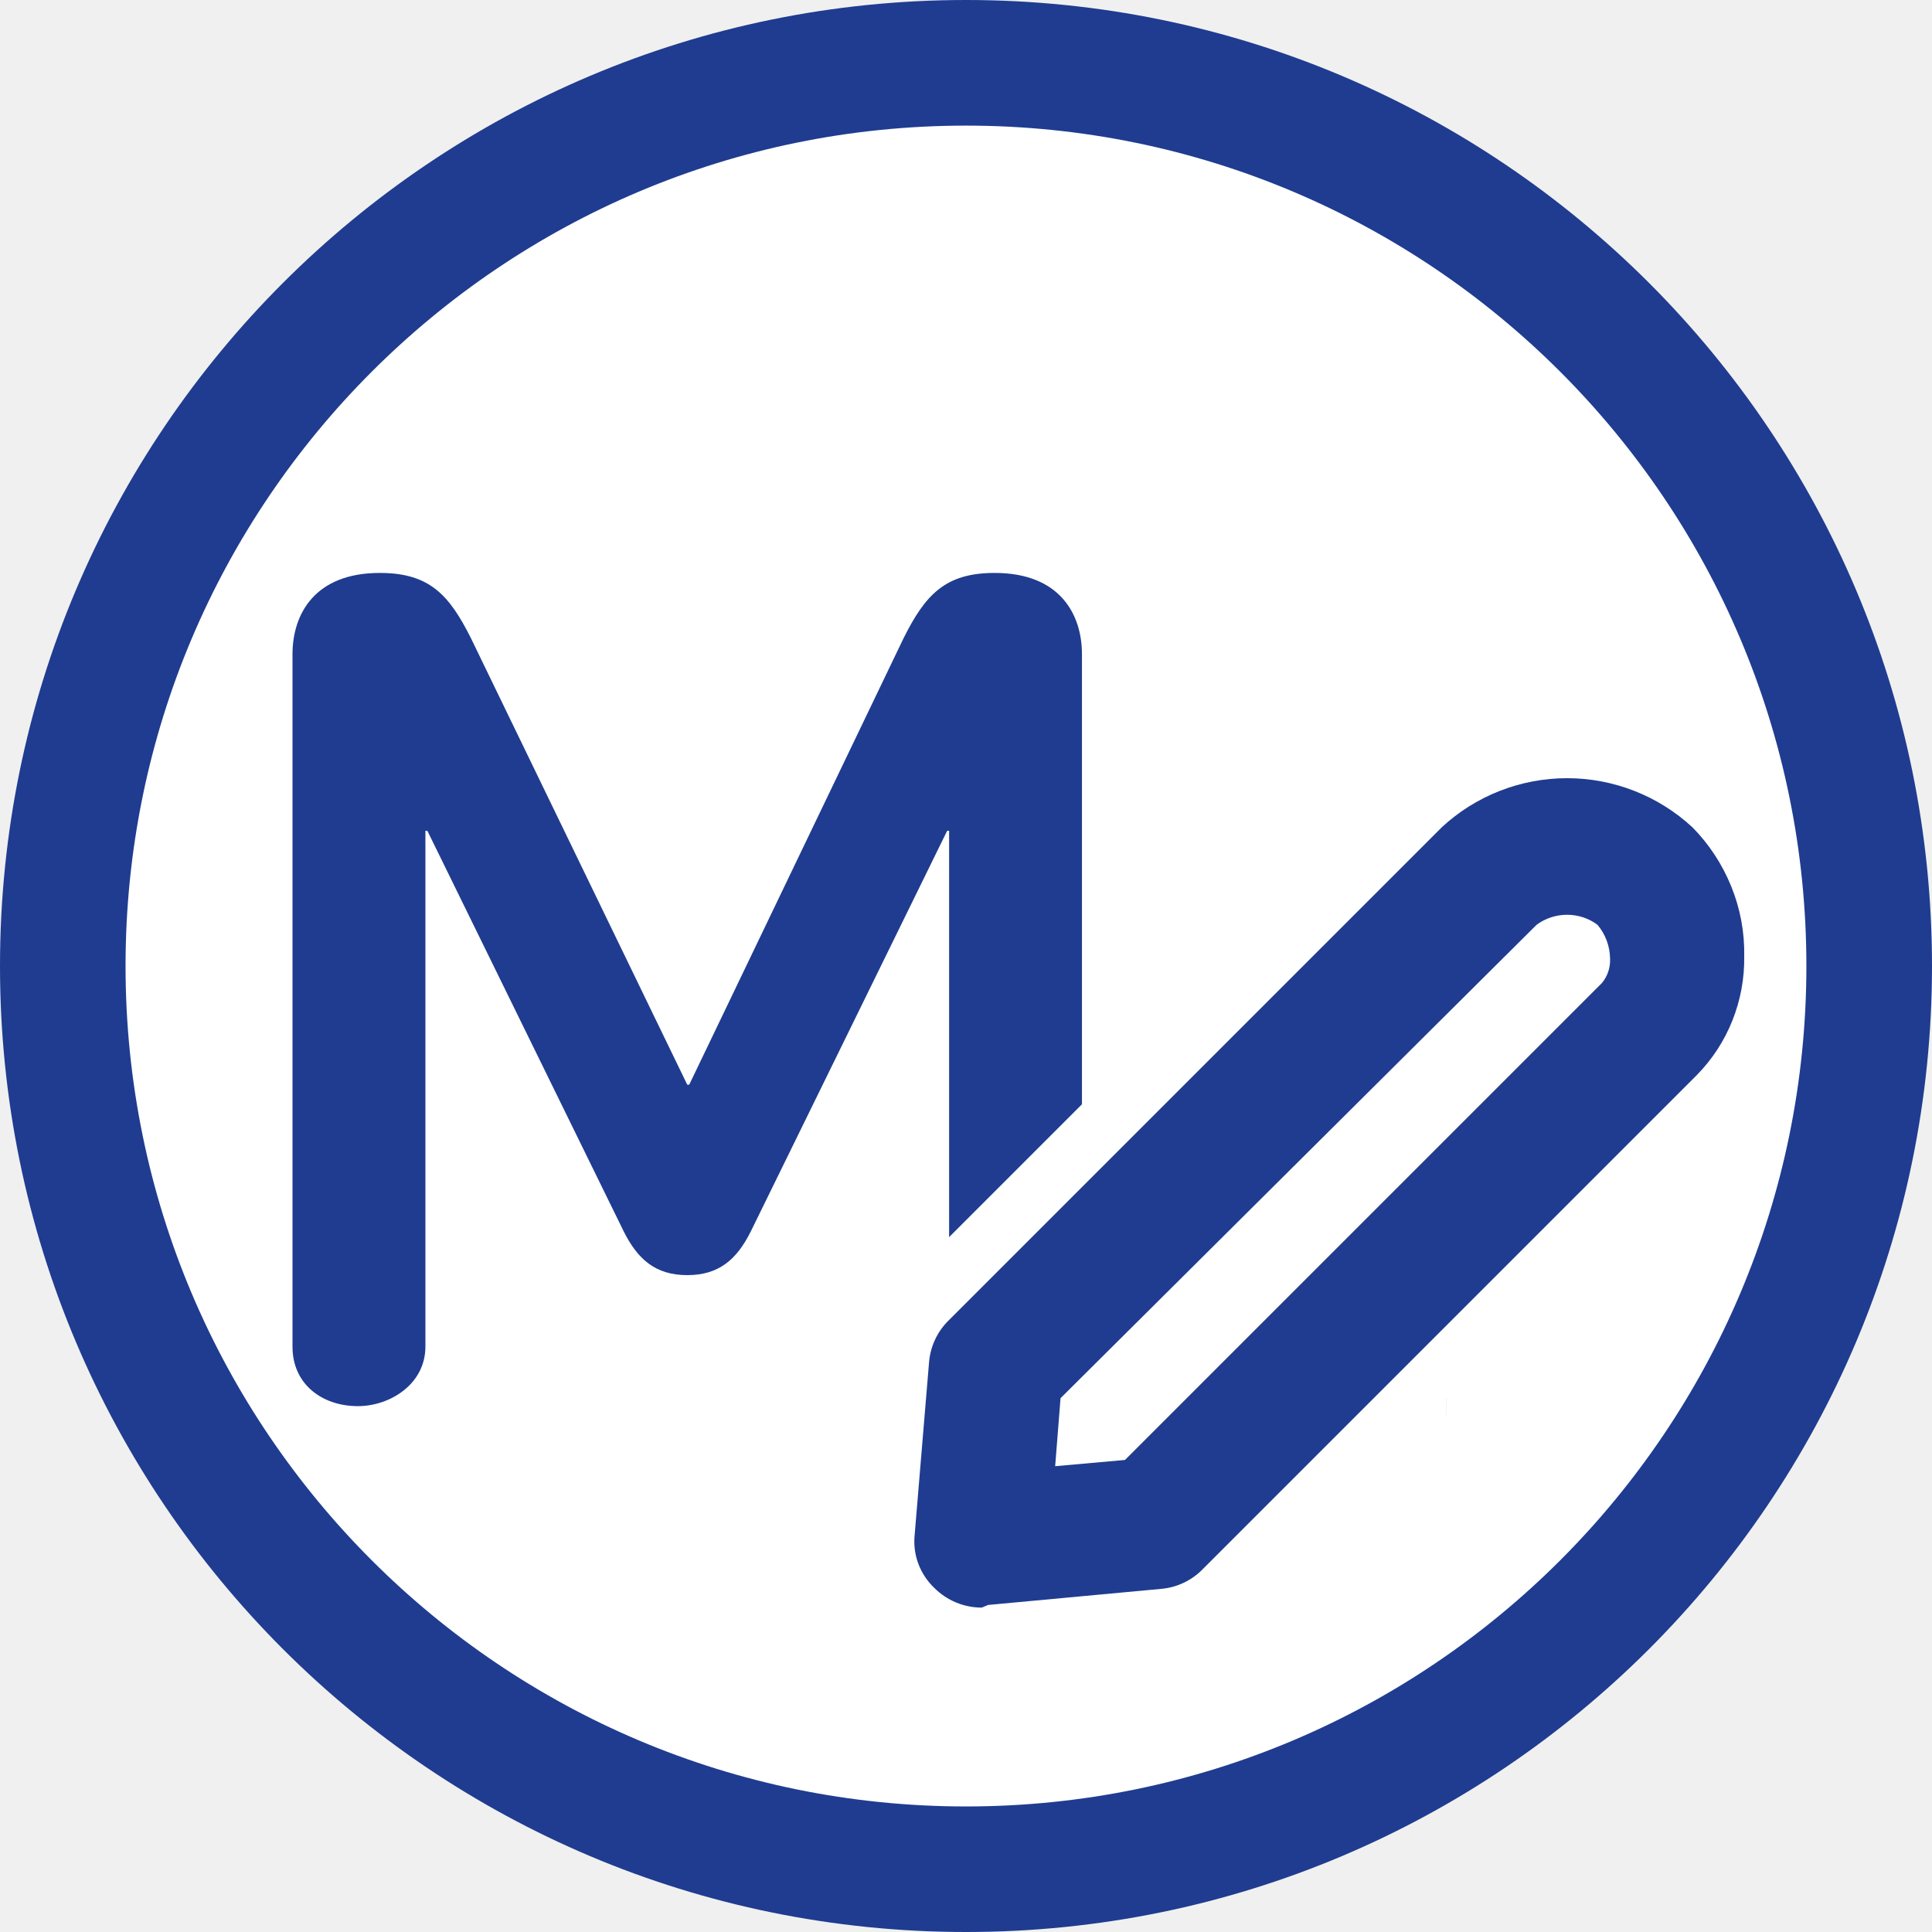
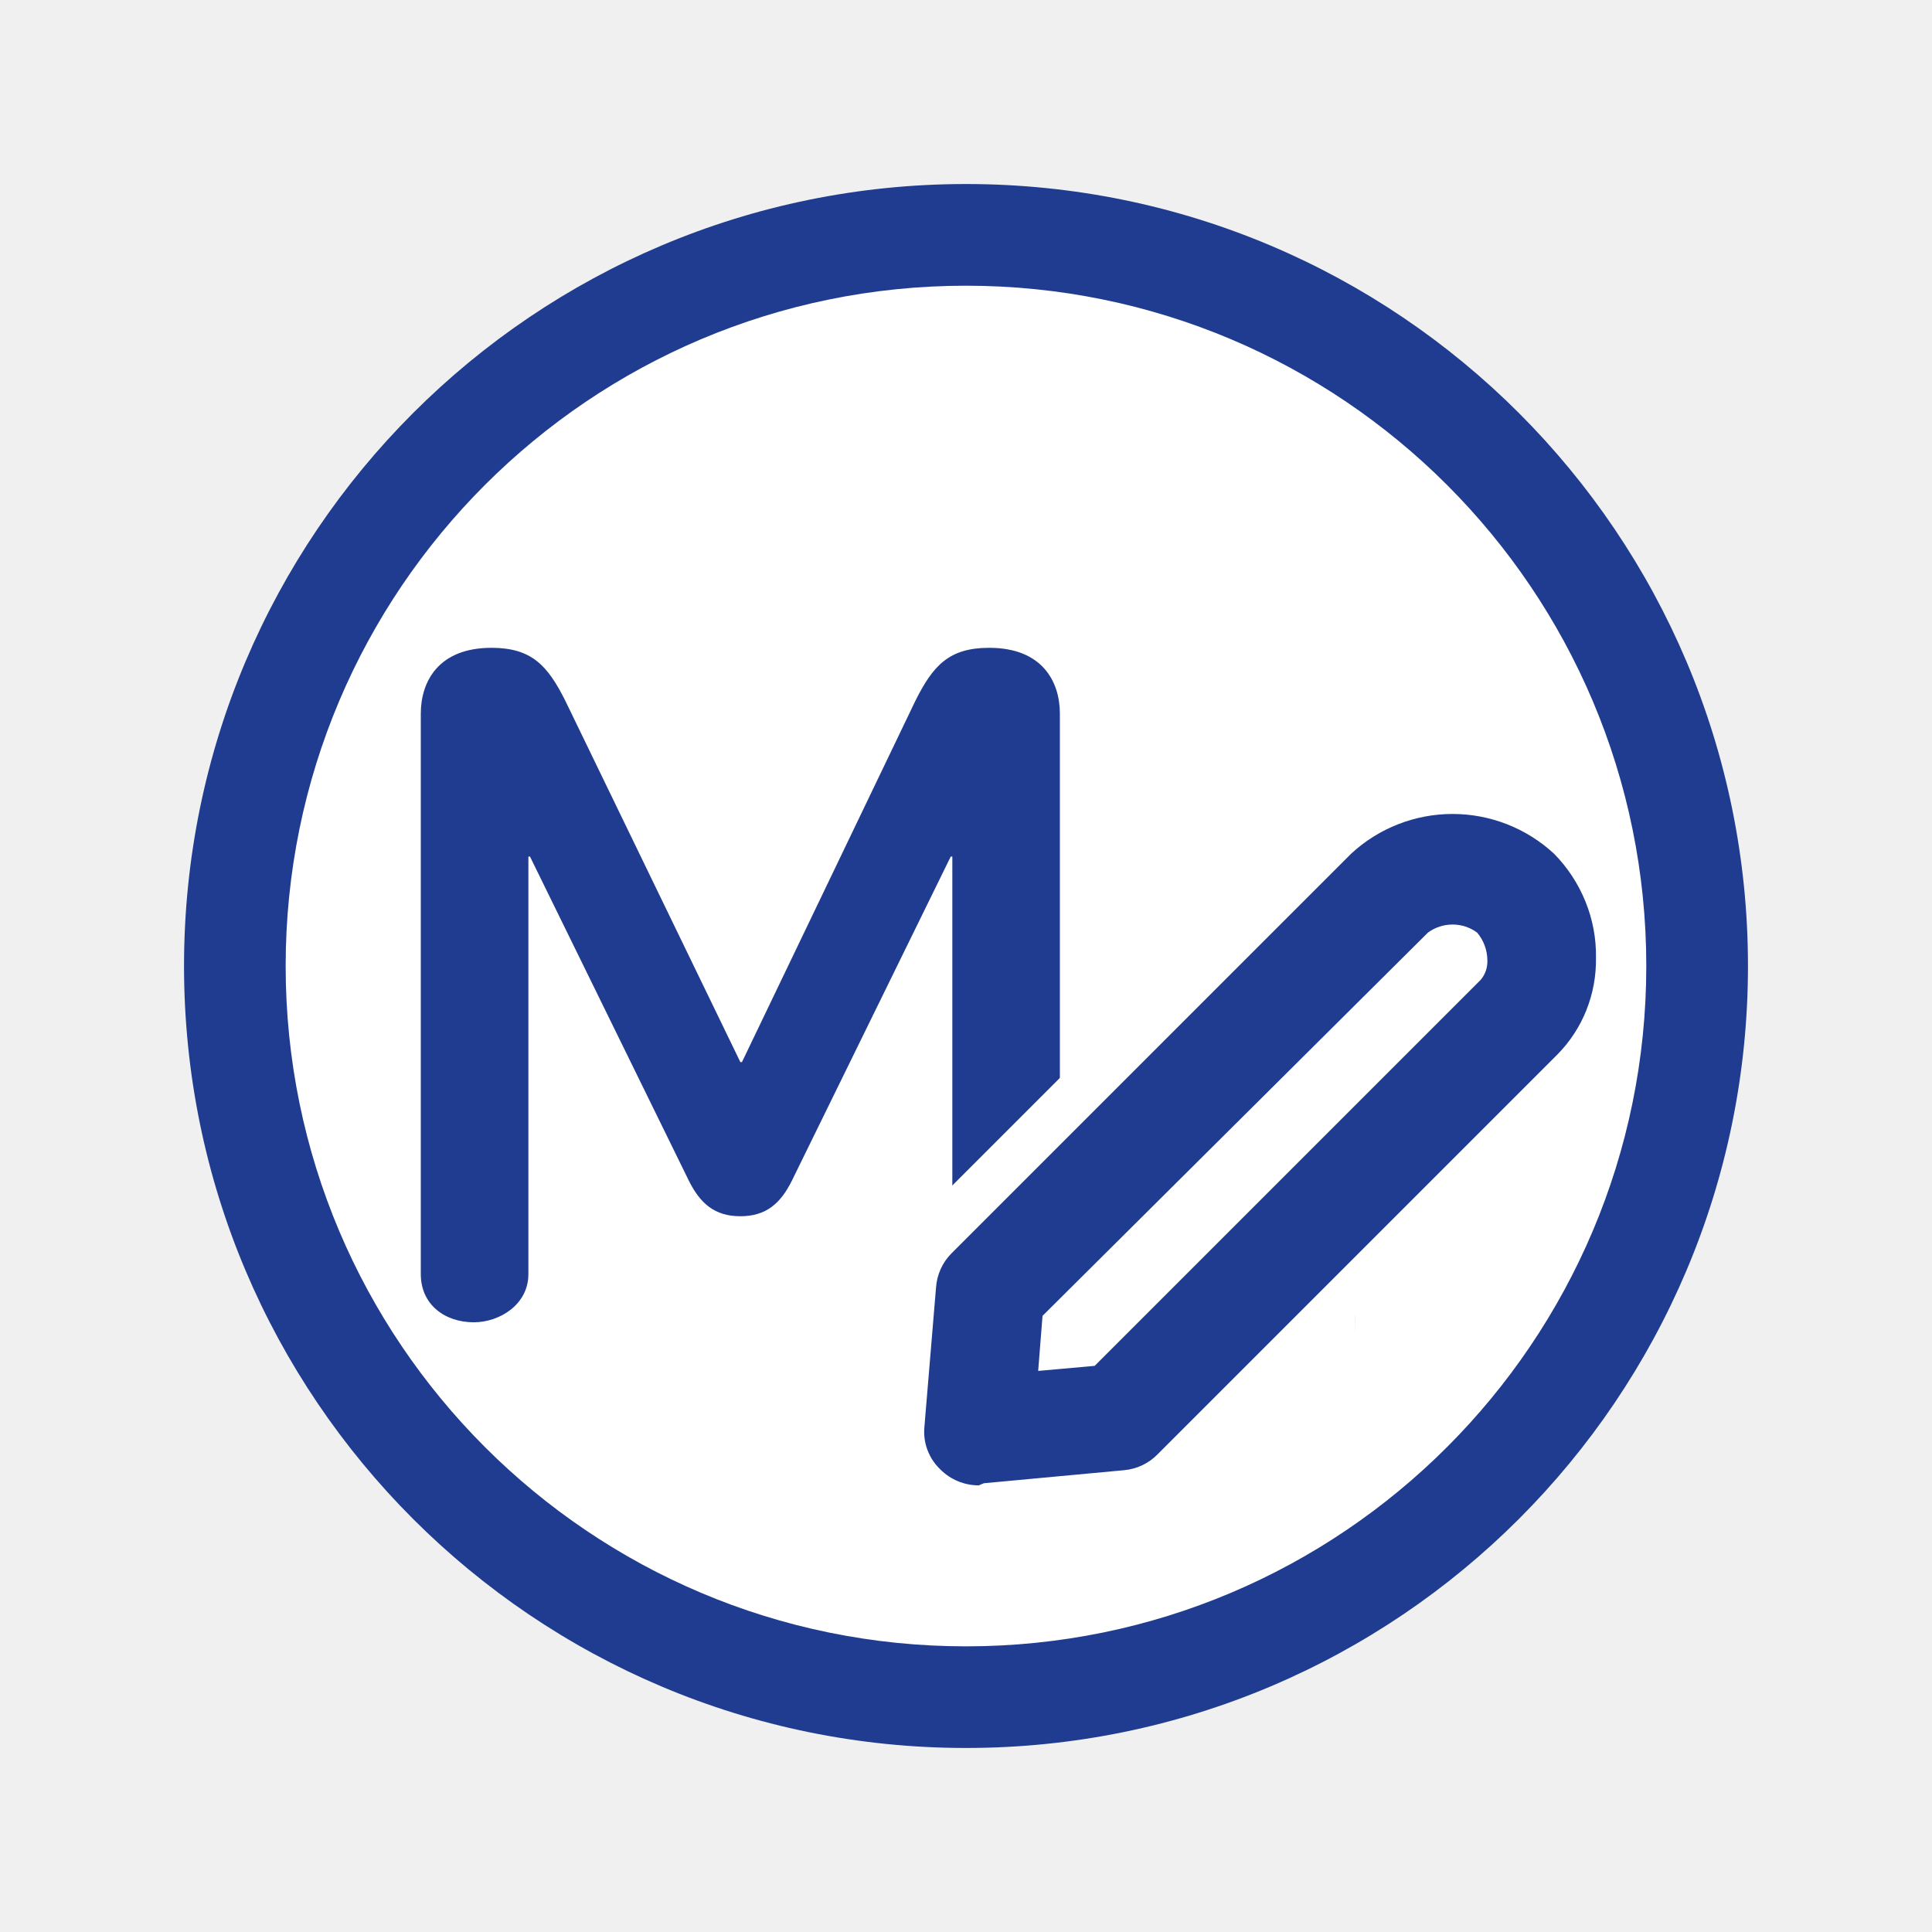
- <svg xmlns="http://www.w3.org/2000/svg" viewBox="0 0 283.46 283.46" width="283.46px" height="283.46px">
-   <defs />
-   <path d="M 141.73 5.23 C 66.339 5.23 5.23 66.348 5.23 141.73 C 5.23 217.112 66.339 278.23 141.73 278.23 C 217.121 278.23 278.23 217.112 278.23 141.73 C 278.23 66.348 217.121 5.23 141.73 5.23" style="paint-order: fill; fill: rgb(255, 255, 255);" />
-   <path d="M 141.73 0 C 63.45 0 0 63.46 0 141.73 C 0 220 63.45 283.46 141.73 283.46 C 220.01 283.46 283.46 220 283.46 141.73 C 283.46 63.46 220.01 0 141.73 0 M 141.73 265.04 C 73.63 265.04 18.42 209.83 18.42 141.73 C 18.42 73.63 73.63 18.43 141.73 18.43 C 209.83 18.43 265.03 73.63 265.03 141.73 C 265.03 209.83 209.83 265.04 141.73 265.04 M 212.24 205.15 C 212.24 211.89 212.23 205.16 212.23 205.16" style="fill: rgb(31, 60, 144);" />
-   <g transform="matrix(1.170093, 0, 0, 1.170093, -14.4207, -20.65402)" style="">
-     <path d="M 148 186.498 C 148 191.23 144.265 193.961 139.793 193.961 C 135.806 193.961 131.334 191.23 131.334 186.498 L 131.334 121.827 L 131.088 121.827 L 106.461 172.072 C 104.72 175.554 102.488 177.54 98.5 177.54 C 94.512 177.54 92.28 175.547 90.539 172.072 L 65.912 121.827 L 65.666 121.827 L 65.666 186.505 C 65.666 191.237 61.187 193.968 57.207 193.968 C 52.728 193.968 49 191.237 49 186.505 L 49 99.692 C 49 94.715 51.738 89.492 59.945 89.492 C 66.165 89.492 68.65 92.23 71.388 97.699 L 98.5 153.664 L 98.746 153.664 L 125.612 97.699 C 128.343 92.23 130.835 89.492 137.048 89.492 C 145.255 89.492 147.993 94.715 147.993 99.692 L 147.993 186.505" style="fill: rgb(31, 60, 144);" />
-     <path d="M 130.193 214.08 C 127.958 214.08 125.817 213.192 124.244 211.615 C 123.357 210.771 122.673 209.742 122.245 208.597 C 121.808 207.452 121.654 206.209 121.774 204.987 L 123.571 183.441 C 123.708 181.468 124.534 179.595 125.931 178.177 L 187.877 116.231 C 192.144 112.277 197.753 110.08 203.587 110.08 C 209.408 110.08 215.016 112.277 219.295 116.231 C 221.392 118.355 223.051 120.887 224.174 123.663 C 225.298 126.43 225.851 129.404 225.796 132.383 C 225.839 135.149 225.341 137.881 224.317 140.457 C 223.299 143.02 221.776 145.348 219.853 147.307 L 157.907 209.254 C 156.526 210.672 154.697 211.543 152.747 211.725 L 130.976 213.75 L 130.193 214.08 Z M 140.068 187.822 L 139.395 196.35 L 148.147 195.567 L 207.962 135.752 C 208.658 134.913 209.02 133.835 208.976 132.722 C 208.954 131.161 208.406 129.656 207.393 128.461 C 206.292 127.639 204.956 127.207 203.587 127.207 C 202.206 127.207 200.869 127.639 199.763 128.461 L 140.068 187.822 Z" style="stroke: rgb(255, 255, 255); stroke-width: 0px; fill: rgb(255, 255, 255);" id="path-1" />
-     <path d="M 135.43 219.229 C 133.195 219.229 131.054 218.341 129.481 216.764 C 128.594 215.92 127.91 214.891 127.482 213.746 C 127.045 212.601 126.891 211.358 127.011 210.136 L 128.808 188.59 C 128.945 186.617 129.771 184.744 131.168 183.326 L 193.114 121.38 C 197.381 117.426 202.99 115.229 208.824 115.229 C 214.645 115.229 220.253 117.426 224.532 121.38 C 226.629 123.504 228.288 126.036 229.411 128.812 C 230.535 131.579 231.088 134.553 231.033 137.532 C 231.076 140.298 230.578 143.03 229.554 145.606 C 228.536 148.169 227.013 150.497 225.09 152.456 L 163.144 214.403 C 161.763 215.821 159.934 216.692 157.984 216.874 L 136.213 218.899 L 135.43 219.229 Z M 145.305 192.971 L 144.632 201.499 L 153.384 200.716 L 213.199 140.901 C 213.895 140.062 214.257 138.984 214.213 137.871 C 214.191 136.31 213.643 134.805 212.63 133.61 C 211.529 132.788 210.193 132.356 208.824 132.356 C 207.443 132.356 206.106 132.788 205 133.61 L 145.305 192.971 Z" style="fill: rgb(31, 60, 144); stroke: rgb(255, 255, 255); stroke-width: 0px;" id="object-0" />
+ <svg xmlns="http://www.w3.org/2000/svg" viewBox="0 0 283.46 283.46" width="283.46px" height="283.46px" version="1.1" id="svg3">
+   <defs id="defs1" />
+   <g id="g4" transform="matrix(0.9125108,0,0,0.9125108,27.00001,27.00001)">
+     <path d="M 125.73,4.64 C 58.85,4.64 4.64,58.858 4.64,125.73 c 0,66.872 54.21,121.09 121.09,121.09 66.88,0 121.09,-54.218 121.09,-121.09 C 246.82,58.858 192.61,4.64 125.73,4.64" style="fill:#ffffff;stroke-width:0.887;paint-order:fill" id="path1" />
+     <path d="M 125.73,0 C 56.287,0 0,56.296 0,125.73 c 0,69.434 56.287,125.73 125.73,125.73 69.443,0 125.73,-56.296 125.73,-125.73 C 251.46,56.296 195.173,0 125.73,0 m 0,235.119 c -60.412,0 -109.389,-48.977 -109.389,-109.389 0,-60.412 48.977,-109.381 109.389,-109.381 60.412,0 109.381,48.968 109.381,109.381 0,60.412 -48.969,109.389 -109.381,109.389 m 62.55,-53.129 c 0,5.979 -0.01,0.01 -0.01,0.01" style="fill:#1f3c90;stroke-width:0.887" id="path2" />
+     <g transform="matrix(1.038,0,0,1.038,-12.79273,-18.32238)" id="g3">
+       <path d="m 148,186.498 c 0,4.732 -3.735,7.463 -8.207,7.463 -3.987,0 -8.459,-2.731 -8.459,-7.463 v -64.671 h -0.246 l -24.627,50.245 c -1.741,3.482 -3.973,5.468 -7.961,5.468 -3.988,0 -6.22,-1.993 -7.961,-5.468 L 65.912,121.827 h -0.246 v 64.678 c 0,4.732 -4.479,7.463 -8.459,7.463 -4.479,0 -8.207,-2.731 -8.207,-7.463 V 99.692 c 0,-4.977 2.738,-10.2 10.945,-10.2 6.22,0 8.705,2.738 11.443,8.207 L 98.5,153.664 h 0.246 l 26.866,-55.965 c 2.731,-5.469 5.223,-8.207 11.436,-8.207 8.207,0 10.945,5.223 10.945,10.2 v 86.813" style="fill:#1f3c90" id="path3" />
+       <path d="m 130.193,214.08 c -2.235,0 -4.376,-0.888 -5.949,-2.465 -0.887,-0.844 -1.571,-1.873 -1.999,-3.018 -0.437,-1.145 -0.591,-2.388 -0.471,-3.61 l 1.797,-21.546 c 0.137,-1.973 0.963,-3.846 2.36,-5.264 l 61.946,-61.946 c 4.267,-3.954 9.876,-6.151 15.71,-6.151 5.821,0 11.429,2.197 15.708,6.151 2.097,2.124 3.756,4.656 4.879,7.432 1.124,2.767 1.677,5.741 1.622,8.72 0.043,2.766 -0.455,5.498 -1.479,8.074 -1.018,2.563 -2.541,4.891 -4.464,6.85 l -61.946,61.947 c -1.381,1.418 -3.21,2.289 -5.16,2.471 l -21.771,2.025 z m 9.875,-26.258 -0.673,8.528 8.752,-0.783 59.815,-59.815 c 0.696,-0.839 1.058,-1.917 1.014,-3.03 -0.022,-1.561 -0.57,-3.066 -1.583,-4.261 -1.101,-0.822 -2.437,-1.254 -3.806,-1.254 -1.381,0 -2.718,0.432 -3.824,1.254 z" style="fill:#ffffff;stroke:#ffffff;stroke-width:0px" id="path-1" />
+       <path d="m 135.43,219.229 c -2.235,0 -4.376,-0.888 -5.949,-2.465 -0.887,-0.844 -1.571,-1.873 -1.999,-3.018 -0.437,-1.145 -0.591,-2.388 -0.471,-3.61 l 1.797,-21.546 c 0.137,-1.973 0.963,-3.846 2.36,-5.264 l 61.946,-61.946 c 4.267,-3.954 9.876,-6.151 15.71,-6.151 5.821,0 11.429,2.197 15.708,6.151 2.097,2.124 3.756,4.656 4.879,7.432 1.124,2.767 1.677,5.741 1.622,8.72 0.043,2.766 -0.455,5.498 -1.479,8.074 -1.018,2.563 -2.541,4.891 -4.464,6.85 l -61.946,61.947 c -1.381,1.418 -3.21,2.289 -5.16,2.471 l -21.771,2.025 z m 9.875,-26.258 -0.673,8.528 8.752,-0.783 59.815,-59.815 c 0.696,-0.839 1.058,-1.917 1.014,-3.03 -0.022,-1.561 -0.57,-3.066 -1.583,-4.261 -1.101,-0.822 -2.437,-1.254 -3.806,-1.254 -1.381,0 -2.718,0.432 -3.824,1.254 z" style="fill:#1f3c90;stroke:#ffffff;stroke-width:0px" id="object-0" />
+     </g>
  </g>
</svg>
